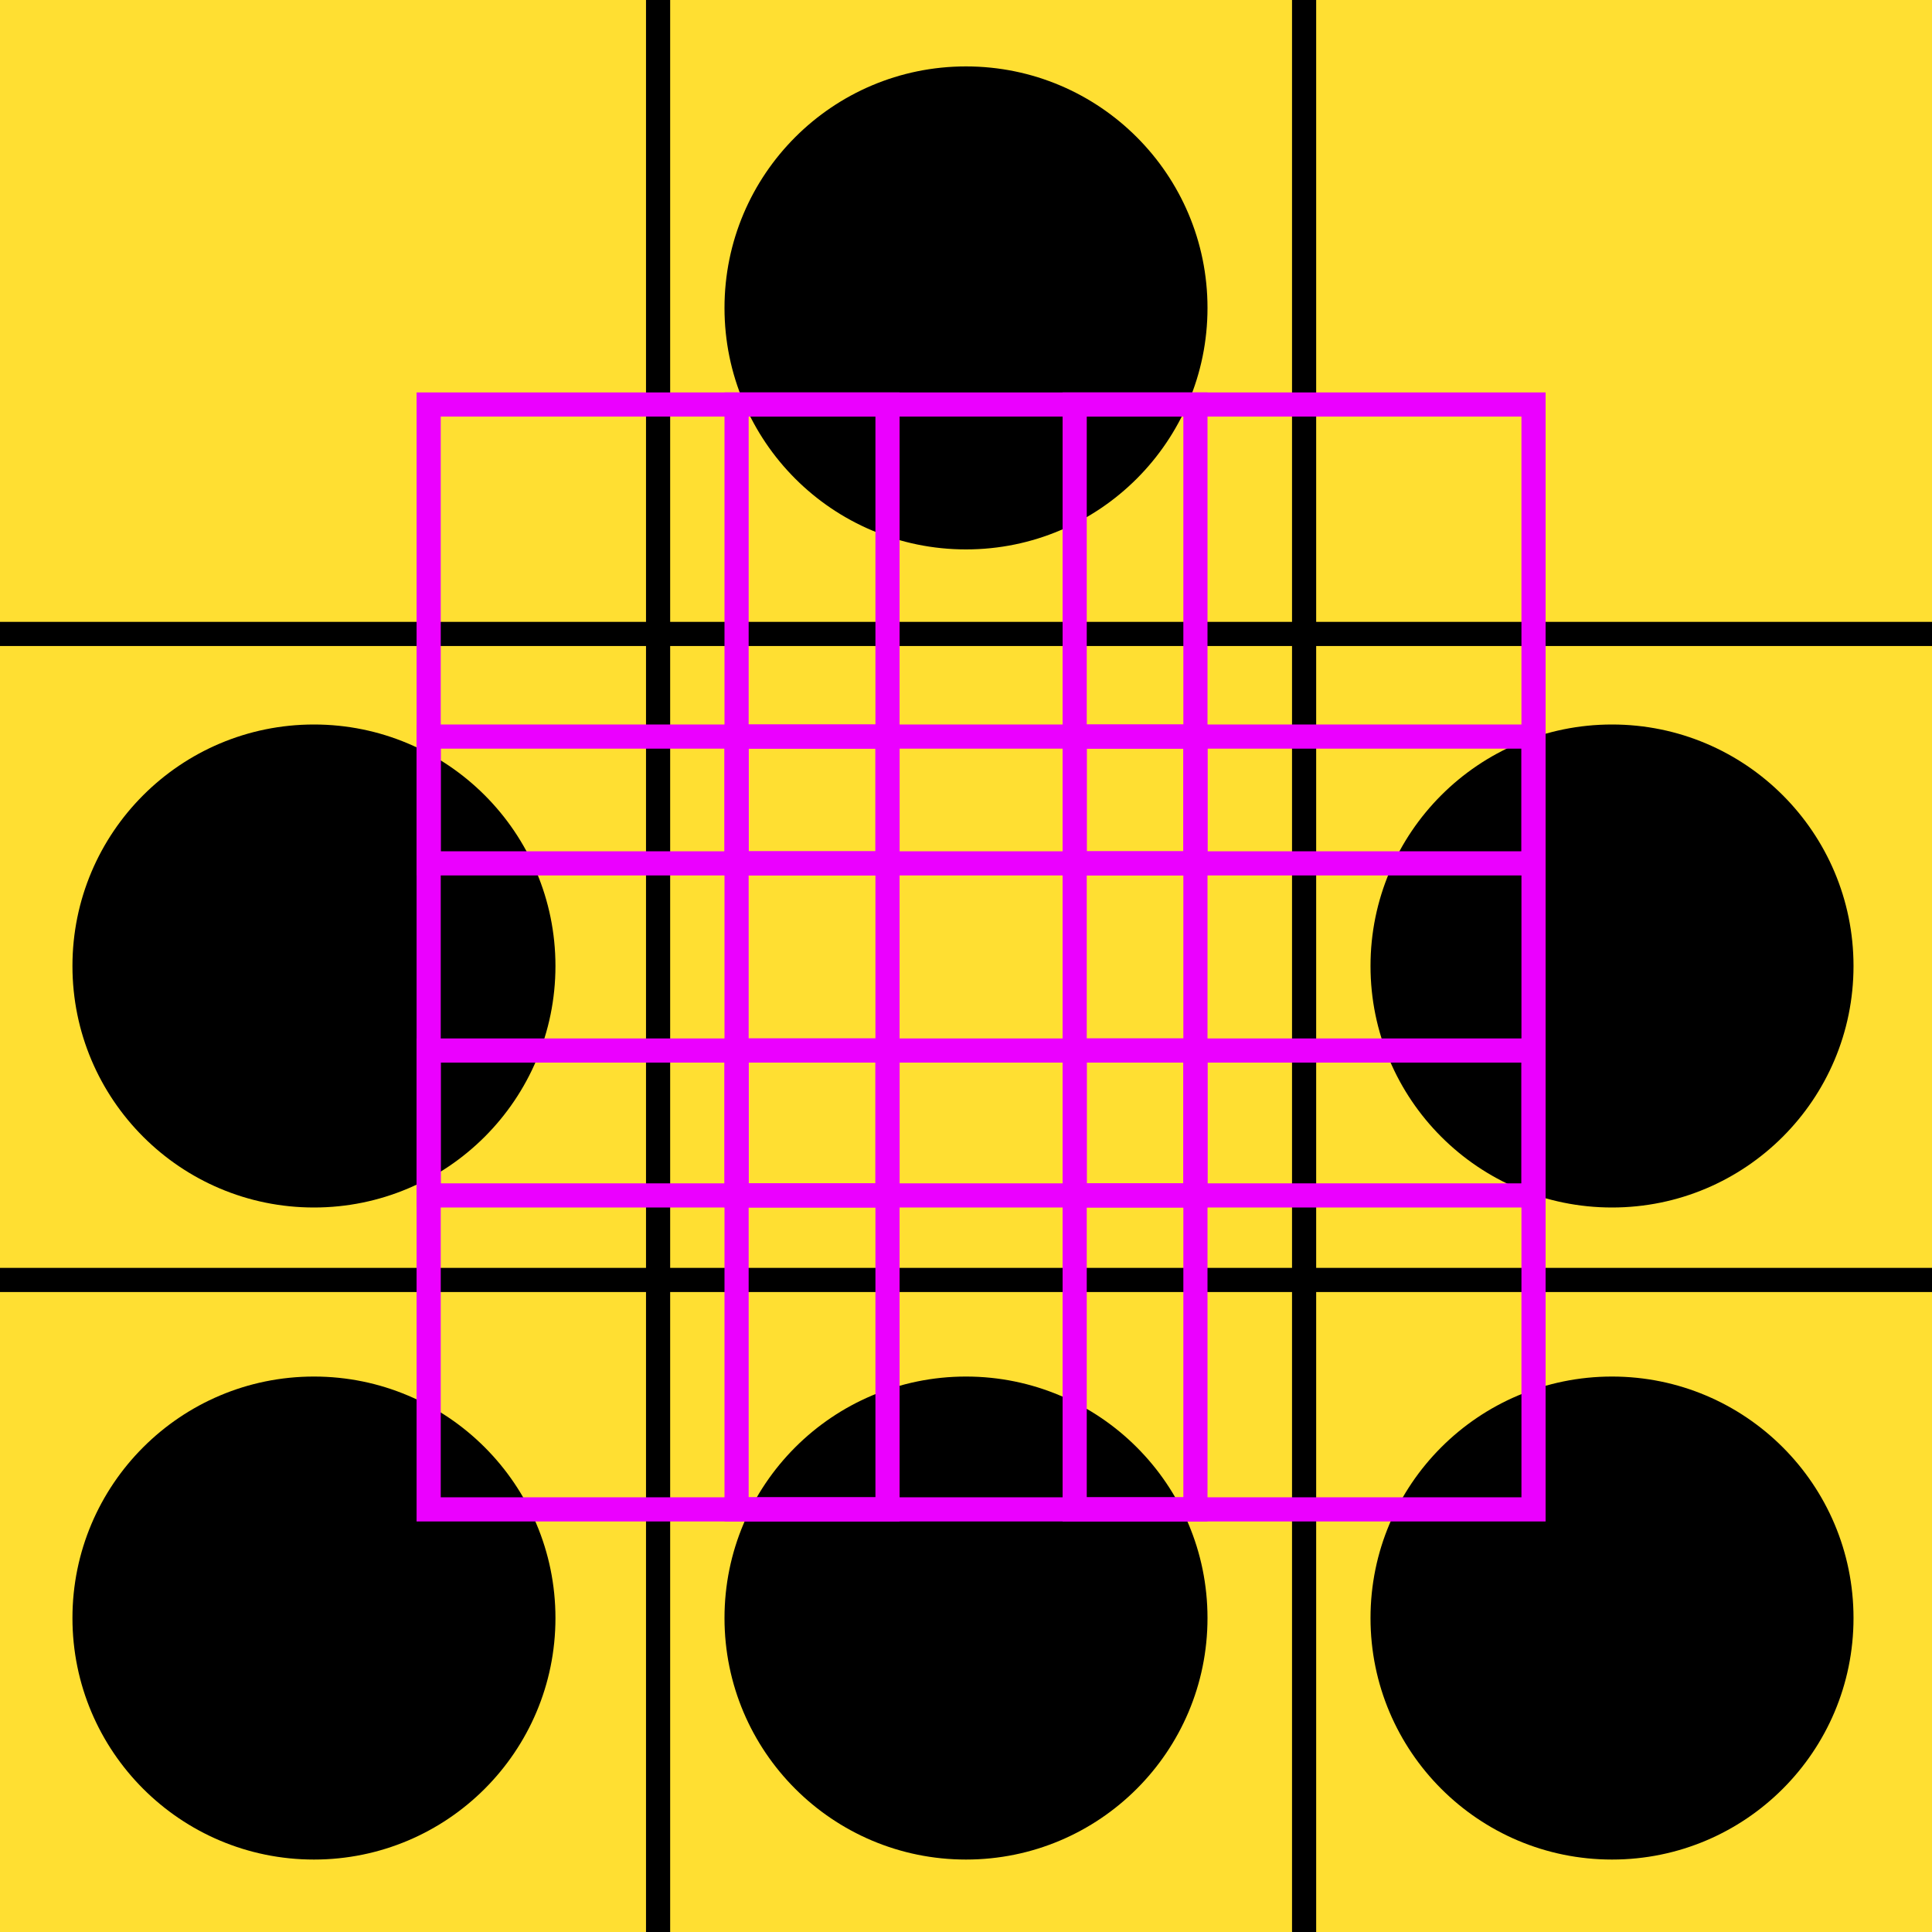
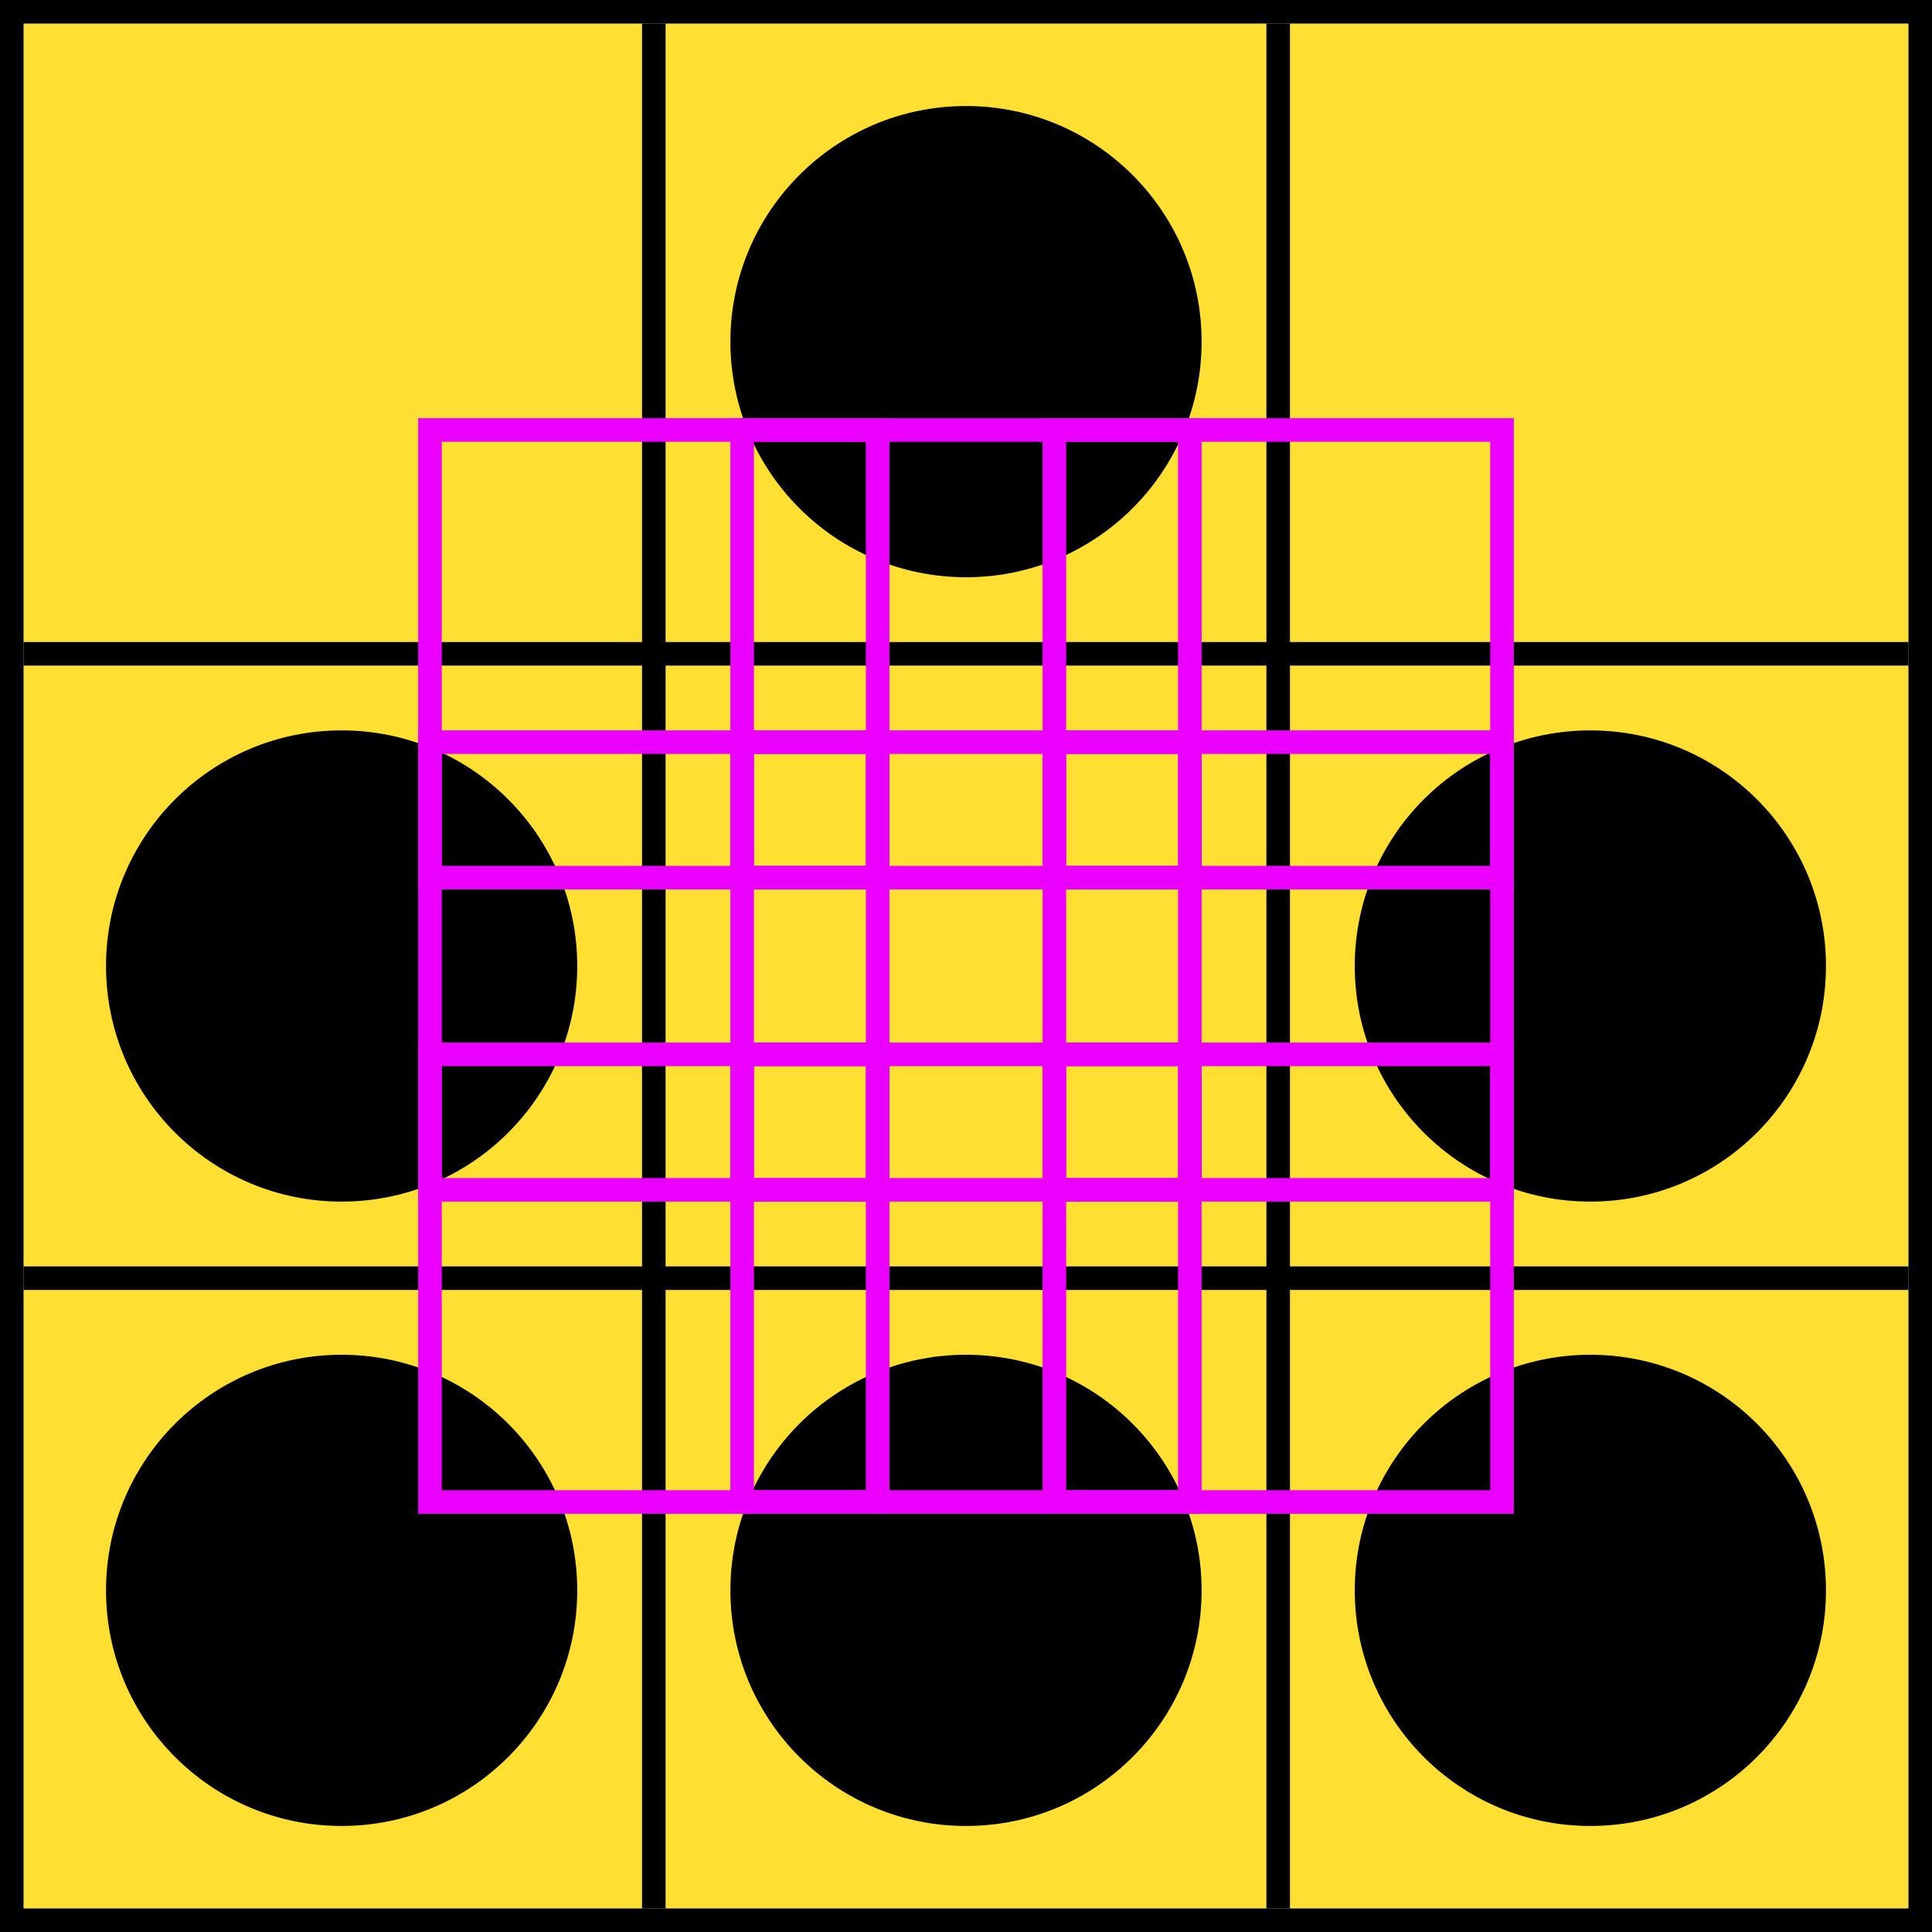
- <svg xmlns="http://www.w3.org/2000/svg" width="320" height="320" viewBox="0 0 320 320" fill="none">
-   <g id="cutout-go" clip-path="url(#clip0_873_2666)">
-     <g id="pattern">
-       <rect id="background" width="320" height="320" fill="#FFDF32" />
-       <line id="Line 29" y1="212" x2="320" y2="212" stroke="black" stroke-width="4" />
-       <line id="Line 28" y1="105" x2="320" y2="105" stroke="black" stroke-width="4" />
-       <line id="Line 3" x1="216" y1="-8.74228e-08" x2="216" y2="320" stroke="black" stroke-width="4" />
-       <line id="Line 2" x1="109" y1="-8.74228e-08" x2="109" y2="320" stroke="black" stroke-width="4" />
-       <circle id="Ellipse 5" cx="160" cy="51" r="40" fill="black" />
-       <circle id="Ellipse 7" cx="52" cy="160" r="40" fill="black" />
-       <circle id="Ellipse 9" cx="267" cy="160" r="40" fill="black" />
-       <circle id="Ellipse 10" cx="52" cy="268" r="40" fill="black" />
-       <circle id="Ellipse 11" cx="160" cy="268" r="40" fill="black" />
-       <circle id="Ellipse 12" cx="267" cy="268" r="40" fill="black" />
+ <svg xmlns="http://www.w3.org/2000/svg" width="328" height="328" viewBox="0 0 328 328" fill="none">
+   <g id="cutout-go">
+     <g clip-path="url(#clip0_873_2666)">
+       <g id="pattern">
+         <rect id="background" x="4" y="4" width="320" height="320" fill="#FFDF32" />
+         <g id="lines">
+           <line id="Line 29" x1="4" y1="217" x2="324" y2="217" stroke="black" stroke-width="4" />
+           <line id="Line 28" x1="4" y1="111" x2="324" y2="111" stroke="black" stroke-width="4" />
+           <line id="Line 3" x1="217" y1="4" x2="217" y2="324" stroke="black" stroke-width="4" />
+           <line id="Line 2" x1="111" y1="4" x2="111" y2="324" stroke="black" stroke-width="4" />
+         </g>
+         <g id="circles">
+           <circle id="Ellipse 6" cx="164" cy="58" r="40" fill="black" />
+           <circle id="Ellipse 5" cx="58" cy="164" r="40" fill="black" />
+           <circle id="Ellipse 9" cx="270" cy="164" r="40" fill="black" />
+           <circle id="Ellipse 10" cx="58" cy="270" r="40" fill="black" />
+           <circle id="Ellipse 11" cx="164" cy="270" r="40" fill="black" />
+           <circle id="Ellipse 12" cx="270" cy="270" r="40" fill="black" />
+         </g>
+       </g>
+       <g id="questions">
+         <rect id="question-9" x="179" y="179" width="76" height="76" stroke="#EB00FF" stroke-width="4" />
+         <rect id="question-8" x="179" y="126" width="76" height="76" stroke="#EB00FF" stroke-width="4" />
+         <rect id="question-7" x="179" y="73" width="76" height="76" stroke="#EB00FF" stroke-width="4" />
+         <rect id="question-6" x="126" y="179" width="76" height="76" stroke="#EB00FF" stroke-width="4" />
+         <rect id="question-5" x="126" y="126" width="76" height="76" stroke="#EB00FF" stroke-width="4" />
+         <rect id="question-4" x="126" y="73" width="76" height="76" stroke="#EB00FF" stroke-width="4" />
+         <rect id="question-3" x="73" y="179" width="76" height="76" stroke="#EB00FF" stroke-width="4" />
+         <rect id="question-2" x="73" y="126" width="76" height="76" stroke="#EB00FF" stroke-width="4" />
+         <rect id="question-1" x="73" y="73" width="76" height="76" stroke="#EB00FF" stroke-width="4" />
+       </g>
    </g>
-     <g id="questions">
-       <rect id="question-9" x="178" y="174" width="76" height="76" stroke="#EB00FF" stroke-width="4" />
-       <rect id="question-8" x="178" y="122" width="76" height="76" stroke="#EB00FF" stroke-width="4" />
-       <rect id="question-7" x="178" y="67" width="76" height="76" stroke="#EB00FF" stroke-width="4" />
-       <rect id="question-6" x="122" y="174" width="76" height="76" stroke="#EB00FF" stroke-width="4" />
-       <rect id="question-5" x="122" y="122" width="76" height="76" stroke="#EB00FF" stroke-width="4" />
-       <rect id="question-4" x="122" y="67" width="76" height="76" stroke="#EB00FF" stroke-width="4" />
-       <rect id="question-3" x="71" y="174" width="76" height="76" stroke="#EB00FF" stroke-width="4" />
-       <rect id="question-2" x="71" y="122" width="76" height="76" stroke="#EB00FF" stroke-width="4" />
-       <rect id="question-1" x="71" y="67" width="76" height="76" stroke="#EB00FF" stroke-width="4" />
-     </g>
+     <rect x="2" y="2" width="324" height="324" stroke="black" stroke-width="4" />
  </g>
  <defs>
    <clipPath id="clip0_873_2666">
-       <rect width="320" height="320" fill="white" />
+       <rect x="4" y="4" width="320" height="320" fill="white" />
    </clipPath>
  </defs>
</svg>
